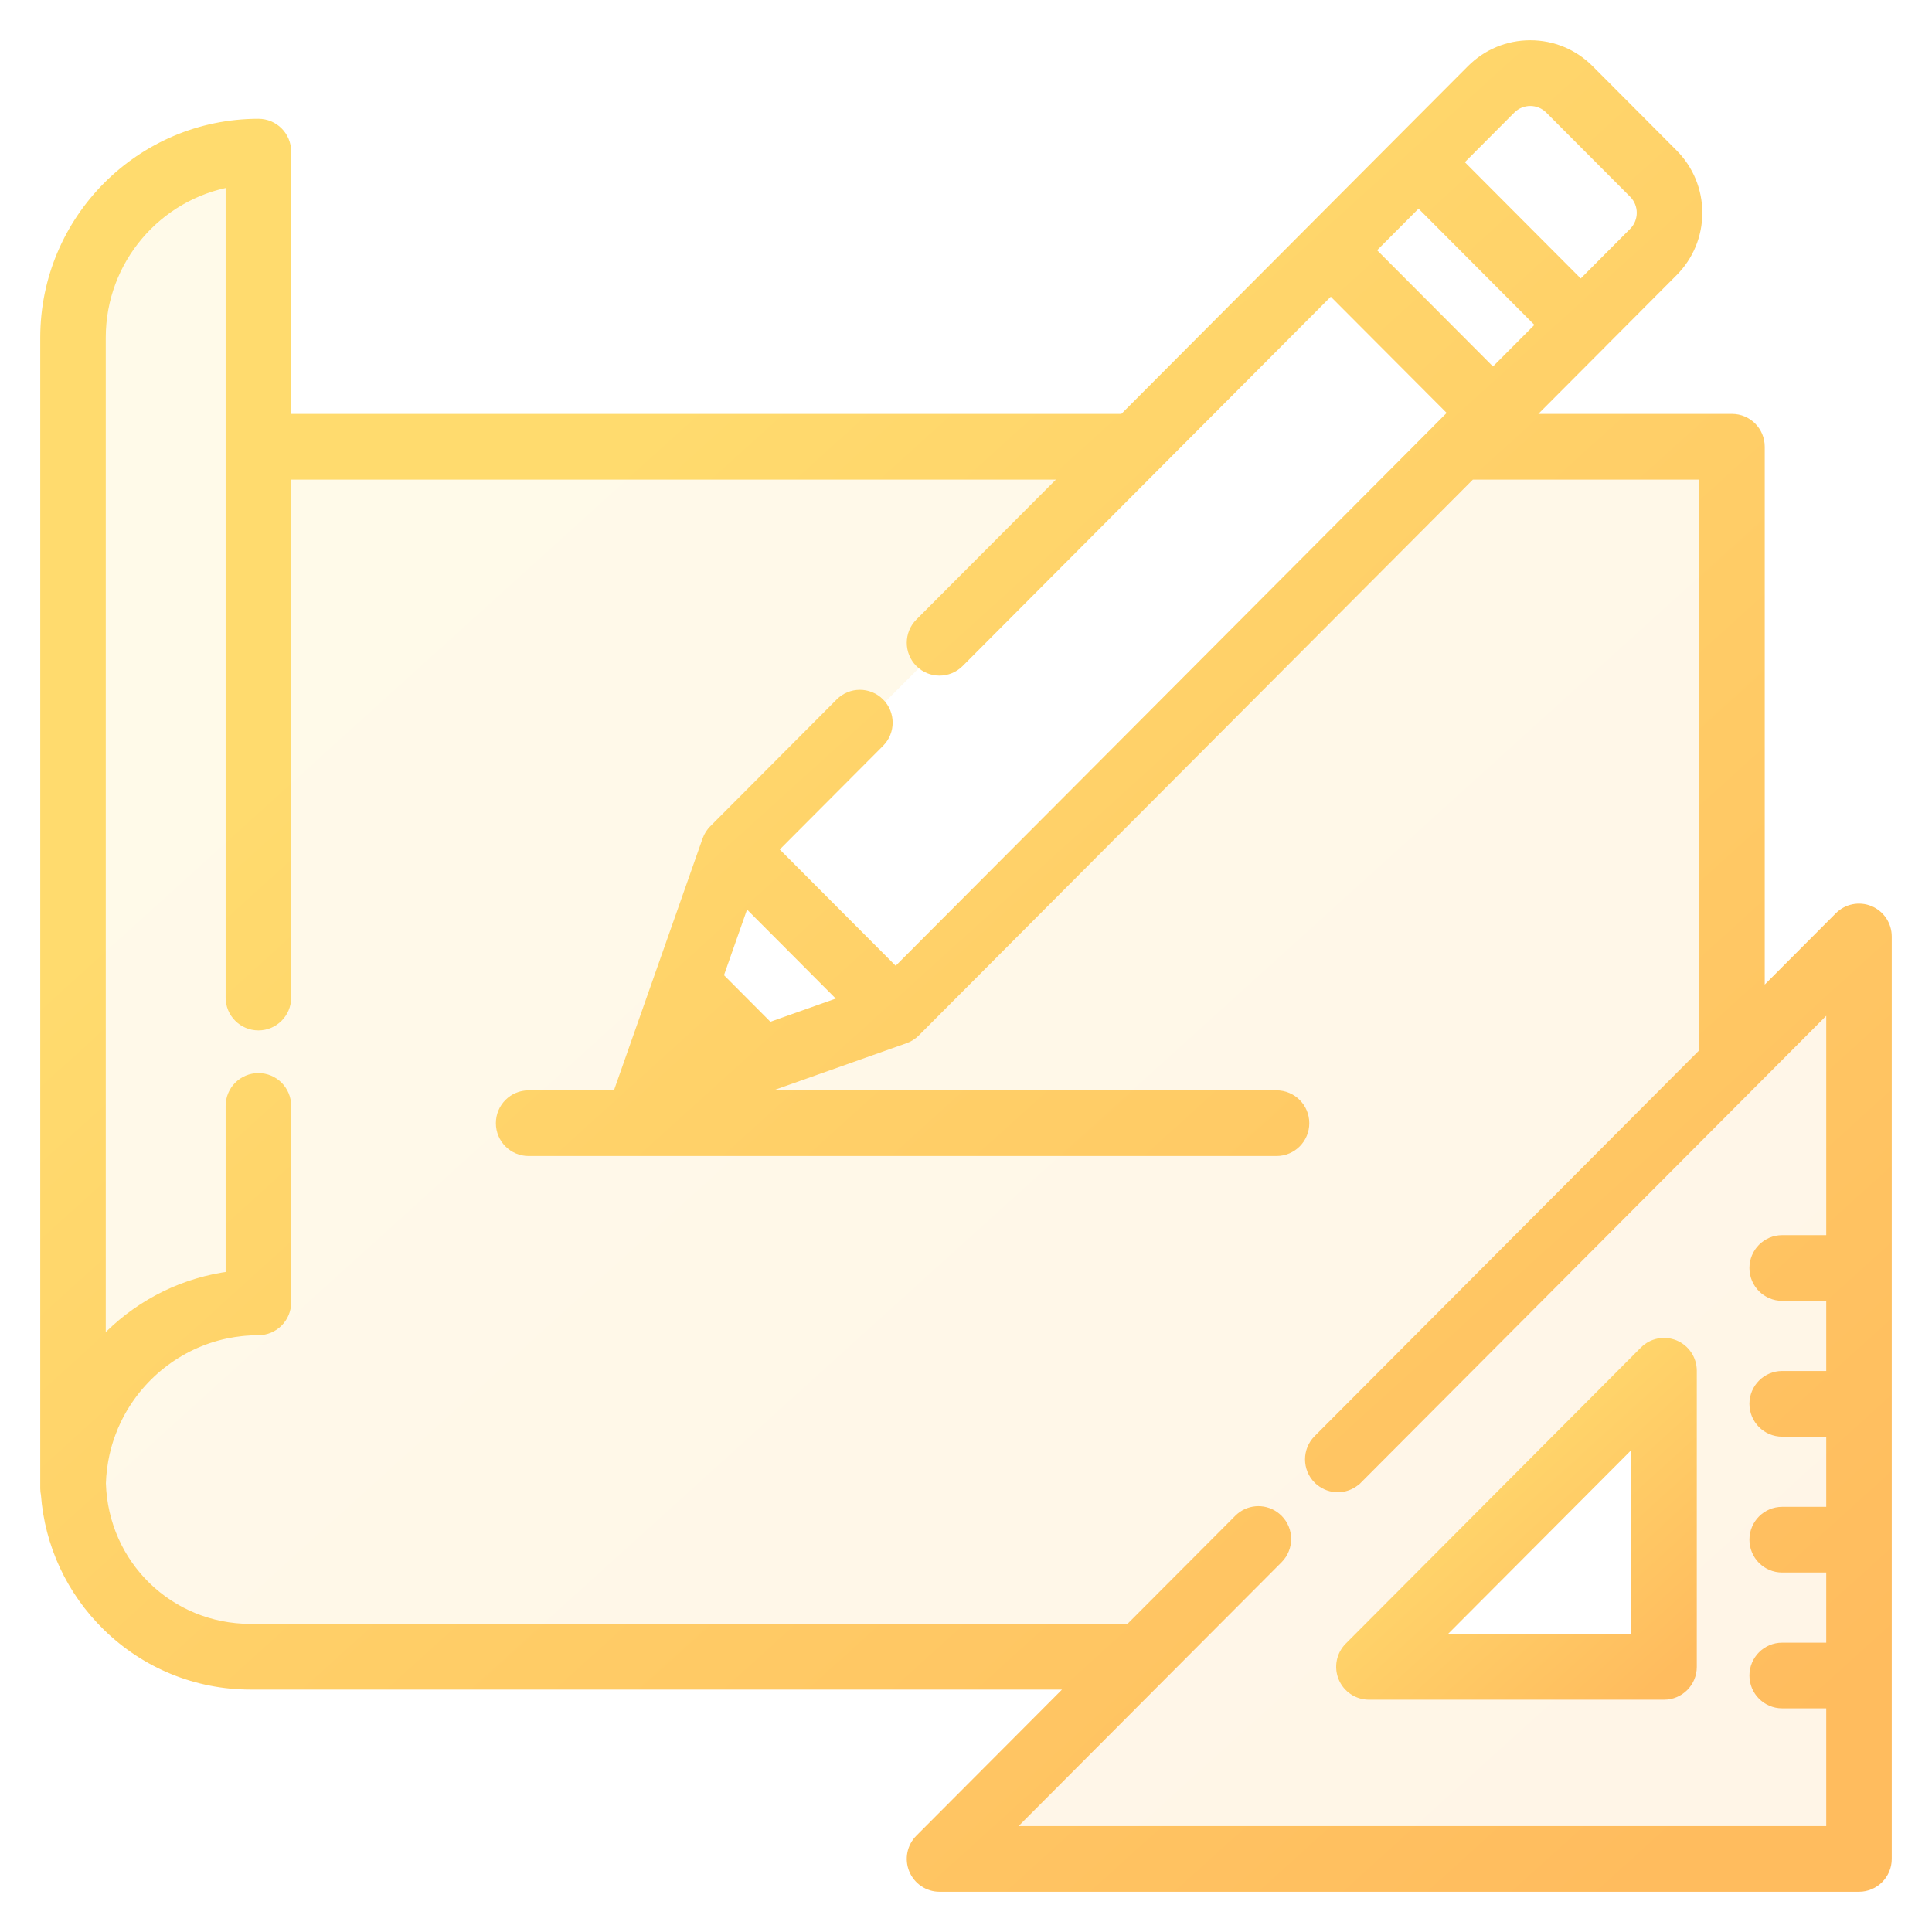
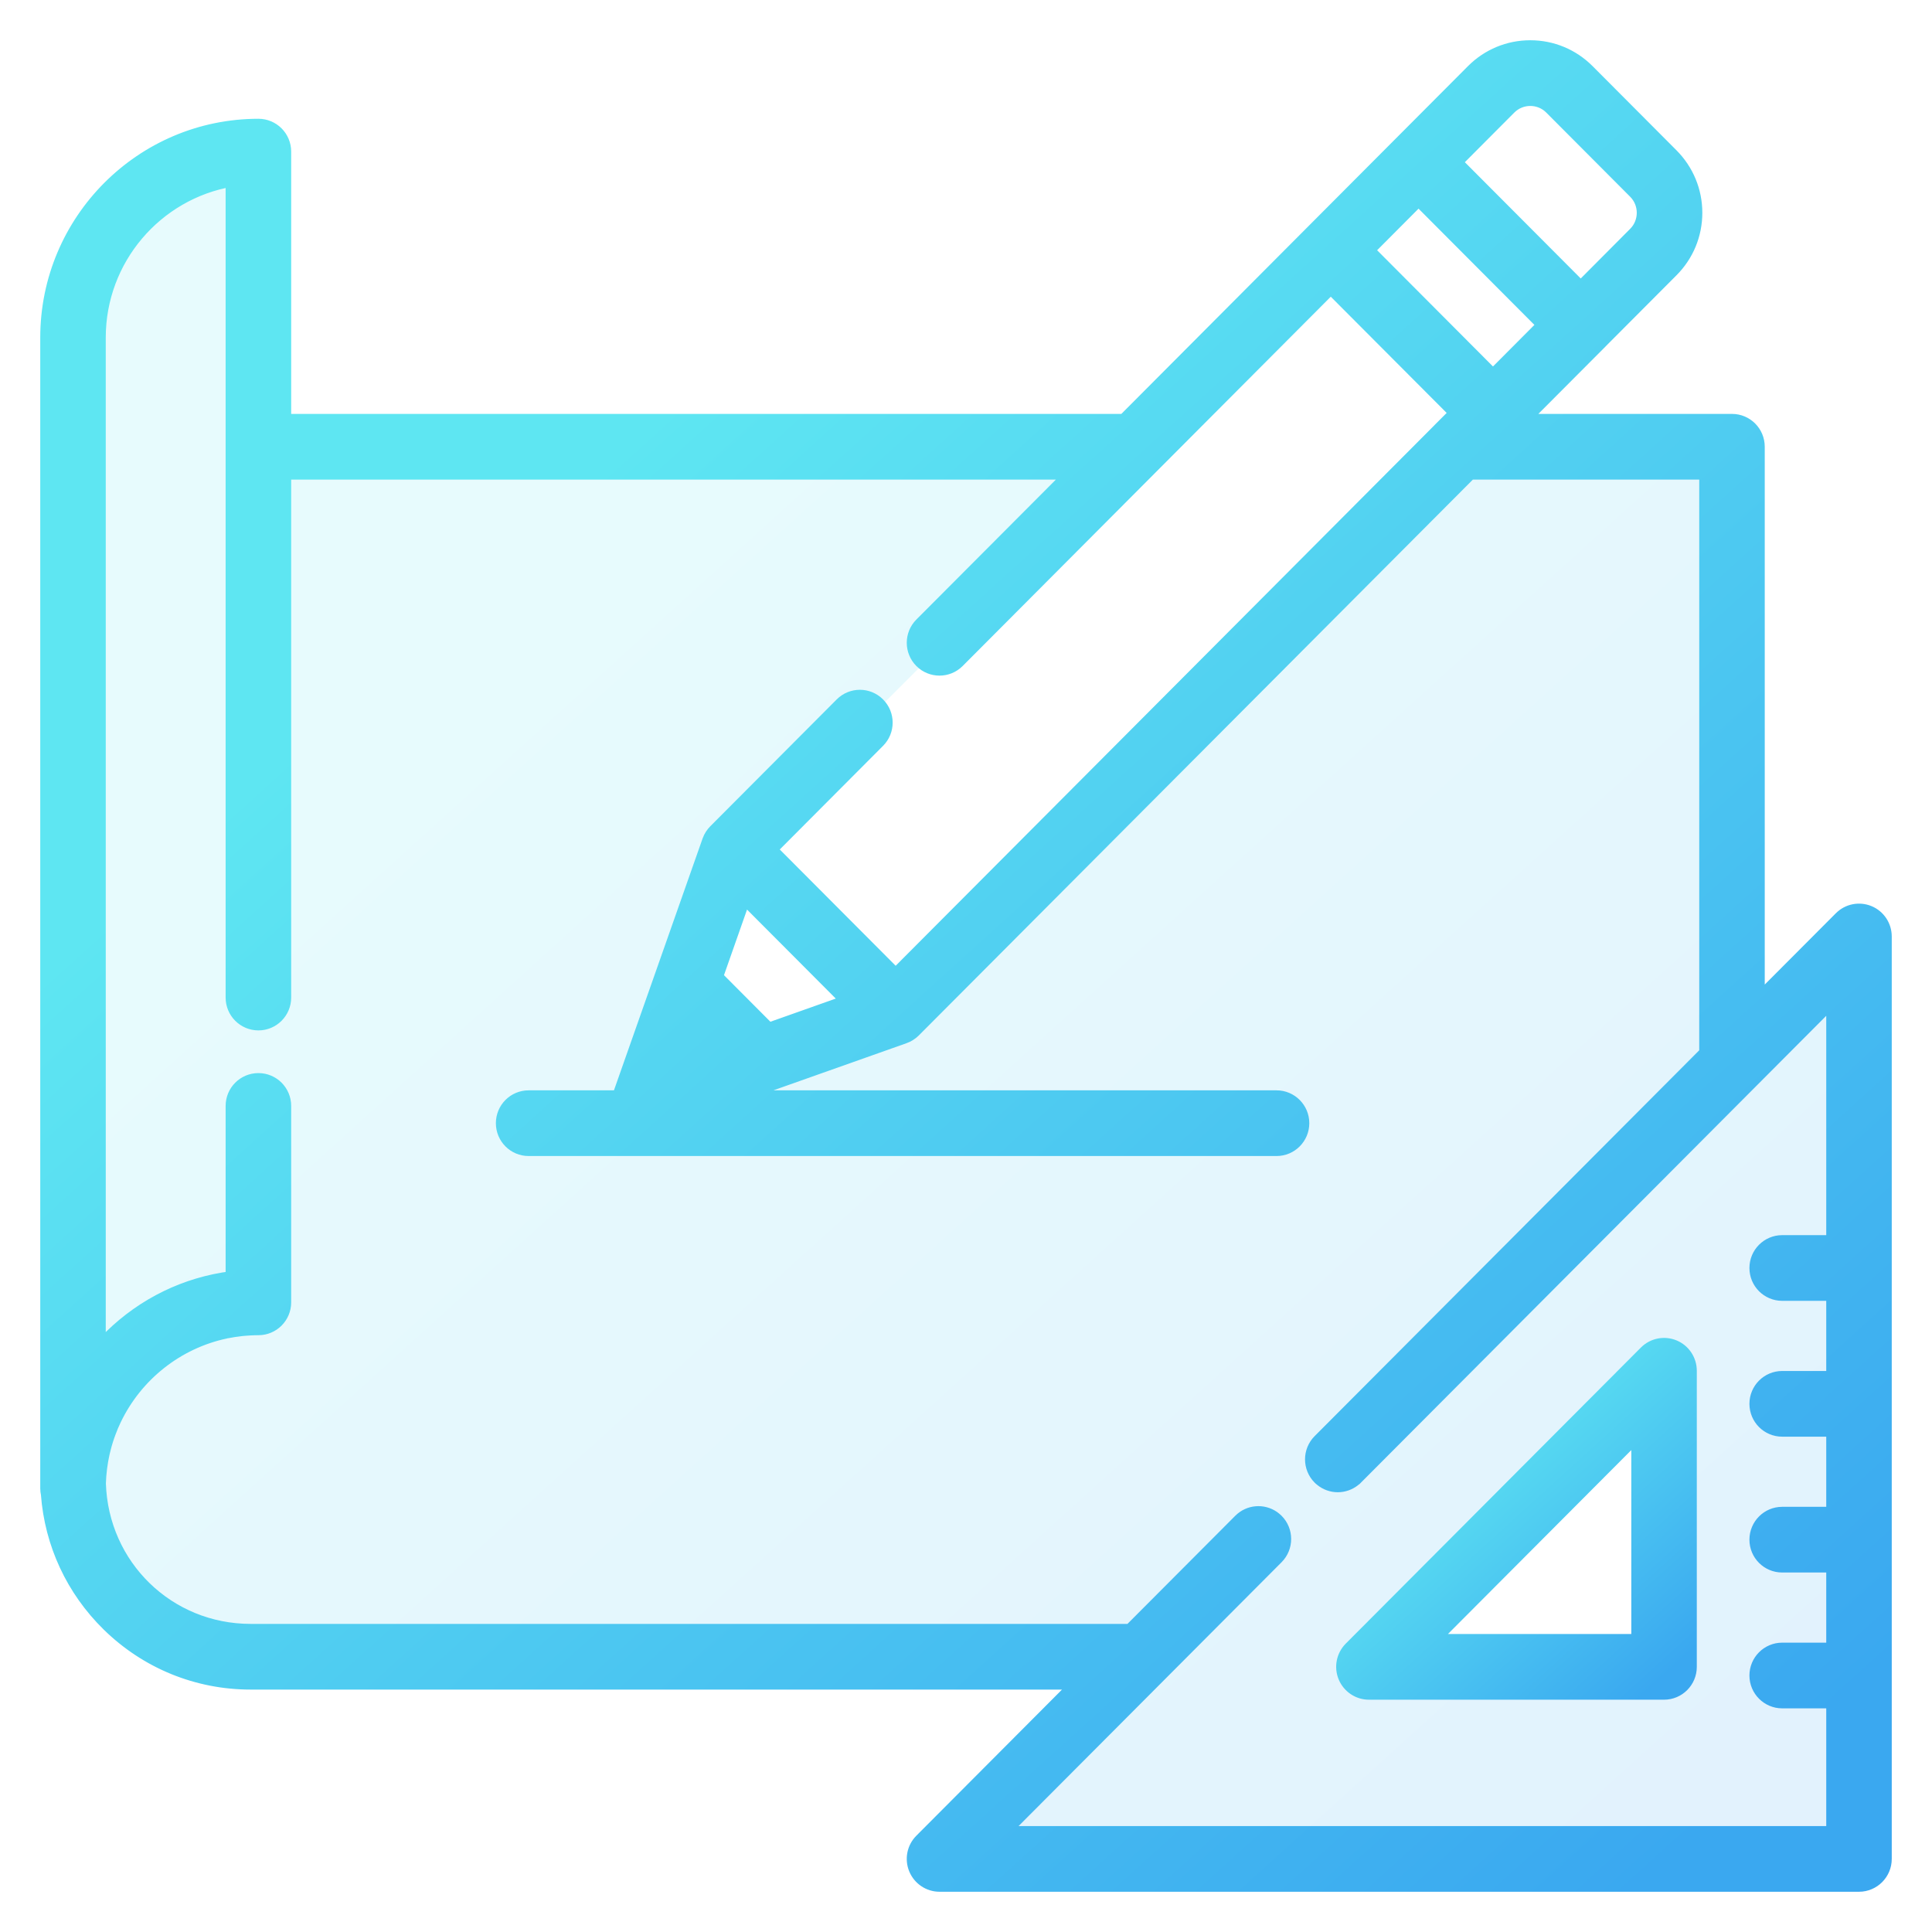
<svg xmlns="http://www.w3.org/2000/svg" width="42" height="42" viewBox="0 0 42 42" fill="none">
  <path opacity="0.15" fill-rule="evenodd" clip-rule="evenodd" d="M40.638 19.814C40.418 19.723 40.166 19.773 39.998 19.942L38.239 21.706V9.712C38.239 9.386 37.977 9.123 37.652 9.123H33.141L34.779 7.48L34.779 7.479L36.357 5.896C36.695 5.557 36.882 5.106 36.882 4.626C36.882 4.147 36.695 3.696 36.357 3.356L34.533 1.526C34.195 1.187 33.745 1 33.267 1C32.789 1 32.339 1.187 32.001 1.526L30.422 3.11L28.515 5.023L24.429 9.123H6.205V3.296C6.205 2.97 5.942 2.707 5.618 2.707C3.071 2.707 1 4.785 1 7.339V32.356C1 32.399 1.005 32.442 1.014 32.483C1.095 33.566 1.562 34.573 2.344 35.338C3.179 36.155 4.281 36.605 5.447 36.605H23.388L20.009 39.995C19.841 40.163 19.791 40.416 19.882 40.636C19.973 40.856 20.187 41 20.424 41H40.413C40.737 41 41 40.736 41 40.411V20.358C41 20.12 40.857 19.905 40.638 19.814ZM32.831 2.359C33.072 2.118 33.463 2.118 33.703 2.359L35.527 4.189C35.767 4.43 35.767 4.822 35.527 5.063L34.364 6.231L31.668 3.526L32.831 2.359ZM30.838 4.359L33.533 7.063L32.456 8.144L29.761 5.44L30.838 4.359ZM18.397 21.76L16.715 22.356L15.595 21.232L16.188 19.544L18.397 21.76ZM35.829 30.171L30.171 35.829C30.108 35.892 30.152 36 30.241 36H36V30.241C36 30.152 35.892 30.108 35.829 30.171ZM16 18.5L19.5 22L32.5 9L29 5.5L16 18.5Z" fill="url(#paint0_linear)" />
  <path d="M36.4 29.255C36.18 29.164 35.928 29.214 35.76 29.383L29.344 35.819C29.176 35.988 29.126 36.241 29.217 36.461C29.308 36.681 29.522 36.825 29.759 36.825H36.175C36.499 36.825 36.762 36.561 36.762 36.236V29.799C36.762 29.561 36.619 29.346 36.4 29.255ZM31.176 35.647L35.588 31.221V35.647H31.176Z" fill="url(#paint1_linear)" stroke="url(#paint2_linear)" stroke-width="0.25" />
  <path d="M40.638 19.814C40.418 19.723 40.166 19.773 39.998 19.942L38.239 21.706V9.712C38.239 9.386 37.977 9.123 37.652 9.123H33.141L34.779 7.48C34.779 7.48 34.779 7.479 34.779 7.479L36.357 5.896C36.695 5.557 36.882 5.106 36.882 4.626C36.882 4.147 36.695 3.696 36.357 3.356L34.533 1.526C34.195 1.187 33.745 1 33.267 1C32.789 1 32.339 1.187 32.001 1.526L30.422 3.11L28.515 5.023L24.429 9.123H6.205V3.296C6.205 2.97 5.942 2.707 5.618 2.707C3.071 2.707 1 4.785 1 7.339V32.356C1 32.399 1.005 32.442 1.014 32.483C1.095 33.566 1.562 34.573 2.344 35.338C3.179 36.155 4.281 36.605 5.447 36.605H23.388L20.009 39.995C19.841 40.163 19.791 40.416 19.882 40.636C19.973 40.856 20.187 41 20.424 41H40.413C40.737 41 41 40.736 41 40.411V20.358C41 20.12 40.857 19.905 40.638 19.814ZM32.831 2.359C33.072 2.118 33.463 2.118 33.703 2.359L35.527 4.189C35.767 4.43 35.767 4.822 35.527 5.063L34.364 6.231L31.668 3.526L32.831 2.359ZM30.838 4.359L33.533 7.063L32.456 8.144L29.761 5.44L30.838 4.359ZM39.826 26.976H38.743C38.419 26.976 38.156 27.24 38.156 27.565C38.156 27.891 38.419 28.154 38.743 28.154H39.826V29.929H38.743C38.419 29.929 38.156 30.193 38.156 30.518C38.156 30.844 38.419 31.107 38.743 31.107H39.826V32.882H38.743C38.419 32.882 38.156 33.146 38.156 33.471C38.156 33.797 38.419 34.06 38.743 34.06H39.826V35.835H38.743C38.419 35.835 38.156 36.099 38.156 36.424C38.156 36.749 38.419 37.013 38.743 37.013H39.826V39.822H21.842L27.772 33.873C28.001 33.643 28.001 33.27 27.772 33.04C27.746 33.014 27.717 32.991 27.688 32.97C27.459 32.813 27.145 32.836 26.942 33.04L24.562 35.427H5.448C3.667 35.427 2.233 34.032 2.177 32.249C2.18 32.137 2.189 32.026 2.203 31.917C2.203 31.916 2.203 31.915 2.203 31.915C2.21 31.863 2.218 31.811 2.227 31.759C2.228 31.753 2.229 31.747 2.23 31.741C2.238 31.695 2.247 31.65 2.257 31.604C2.26 31.591 2.263 31.579 2.266 31.566C2.275 31.527 2.285 31.489 2.295 31.451C2.3 31.43 2.306 31.41 2.312 31.389C2.321 31.359 2.33 31.329 2.339 31.3C2.349 31.27 2.359 31.241 2.369 31.212C2.376 31.192 2.383 31.171 2.391 31.151C2.405 31.112 2.42 31.074 2.436 31.036C2.44 31.025 2.445 31.014 2.449 31.003C2.469 30.956 2.49 30.91 2.512 30.864C2.513 30.862 2.514 30.86 2.515 30.858C2.974 29.905 3.858 29.194 4.917 28.973C4.92 28.973 4.923 28.972 4.926 28.971C4.975 28.961 5.024 28.953 5.073 28.945C5.082 28.944 5.09 28.942 5.098 28.941C5.143 28.934 5.188 28.928 5.233 28.923C5.246 28.922 5.258 28.92 5.271 28.919C5.314 28.914 5.358 28.912 5.402 28.909C5.416 28.908 5.43 28.906 5.444 28.906C5.501 28.903 5.559 28.901 5.618 28.901C5.942 28.901 6.205 28.638 6.205 28.312V24.042C6.205 23.716 5.942 23.453 5.618 23.453C5.293 23.453 5.03 23.716 5.03 24.042V27.76C4.039 27.886 3.119 28.33 2.393 29.041C2.317 29.115 2.245 29.193 2.174 29.272V7.339C2.174 5.635 3.41 4.215 5.03 3.935V21.686C5.03 22.011 5.293 22.275 5.618 22.275C5.942 22.275 6.205 22.011 6.205 21.686V10.301H23.255L20.009 13.557C19.78 13.787 19.78 14.16 20.009 14.39C20.238 14.62 20.61 14.62 20.839 14.39L25.087 10.128C25.087 10.128 25.087 10.128 25.087 10.128L28.93 6.273L31.626 8.977L31.309 9.294C31.309 9.295 31.309 9.295 31.309 9.295L19.471 21.172L16.775 18.467L19.108 16.126C19.338 15.896 19.338 15.523 19.108 15.293C18.879 15.063 18.507 15.063 18.278 15.293L15.529 18.051C15.515 18.066 15.501 18.081 15.488 18.097C15.484 18.102 15.48 18.108 15.476 18.114C15.468 18.125 15.46 18.136 15.452 18.147C15.448 18.154 15.444 18.161 15.44 18.168C15.433 18.179 15.427 18.19 15.421 18.201C15.418 18.209 15.414 18.216 15.411 18.224C15.405 18.235 15.401 18.247 15.396 18.259C15.395 18.263 15.393 18.267 15.391 18.271L14.247 21.522L13.467 23.738C13.457 23.768 13.45 23.798 13.444 23.828H11.492C11.167 23.828 10.905 24.092 10.905 24.417C10.905 24.742 11.167 25.006 11.492 25.006H27.75C28.075 25.006 28.338 24.742 28.338 24.417C28.338 24.092 28.075 23.828 27.75 23.828H16.085L19.666 22.56C19.669 22.559 19.672 22.557 19.675 22.556C19.689 22.551 19.702 22.545 19.716 22.539C19.721 22.537 19.727 22.534 19.732 22.532C19.746 22.525 19.76 22.517 19.773 22.509C19.778 22.506 19.782 22.503 19.786 22.501C19.801 22.492 19.814 22.482 19.828 22.471C19.831 22.469 19.835 22.466 19.838 22.464C19.854 22.45 19.87 22.436 19.886 22.421L31.967 10.301H37.065V22.884L28.667 31.309C28.438 31.539 28.438 31.912 28.667 32.142C28.681 32.156 28.696 32.17 28.712 32.182C28.819 32.27 28.951 32.315 29.082 32.315C29.214 32.315 29.345 32.27 29.453 32.182C29.468 32.17 29.483 32.156 29.497 32.142L29.498 32.142L39.826 21.78V26.976ZM18.397 21.76L16.715 22.356L15.595 21.232L16.188 19.544L18.397 21.76Z" fill="url(#paint3_linear)" stroke="url(#paint4_linear)" stroke-width="0.25" />
  <defs>
    <linearGradient id="paint0_linear" x1="3.267" y1="1" x2="37.8" y2="39.133" gradientUnits="userSpaceOnUse">
-       <stop offset="0.259" stop-color="#FFDB6E" />
-       <stop offset="1" stop-color="#FFBC5E" />
+       <stop offset="0.259" stop-color="#5EE6F2" />
+       <stop offset="1" stop-color="#3AA8F0" />
    </linearGradient>
    <linearGradient id="paint1_linear" x1="29.602" y1="29.21" x2="36.178" y2="36.448" gradientUnits="userSpaceOnUse">
-       <stop offset="0.259" stop-color="#FFDB6E" />
-       <stop offset="1" stop-color="#FFBC5E" />
+       <stop offset="0.259" stop-color="#5EE6F2" />
+       <stop offset="1" stop-color="#3AA8F0" />
    </linearGradient>
    <linearGradient id="paint2_linear" x1="29.602" y1="29.21" x2="36.178" y2="36.448" gradientUnits="userSpaceOnUse">
-       <stop offset="0.259" stop-color="#FFDB6E" />
-       <stop offset="1" stop-color="#FFBC5E" />
+       <stop offset="0.259" stop-color="#5EE6F2" />
+       <stop offset="1" stop-color="#3AA8F0" />
    </linearGradient>
    <linearGradient id="paint3_linear" x1="3.267" y1="1" x2="37.8" y2="39.133" gradientUnits="userSpaceOnUse">
-       <stop offset="0.259" stop-color="#FFDB6E" />
-       <stop offset="1" stop-color="#FFBC5E" />
+       <stop offset="0.259" stop-color="#5EE6F2" />
+       <stop offset="1" stop-color="#3AA8F0" />
    </linearGradient>
    <linearGradient id="paint4_linear" x1="3.267" y1="1" x2="37.8" y2="39.133" gradientUnits="userSpaceOnUse">
-       <stop offset="0.259" stop-color="#FFDB6E" />
-       <stop offset="1" stop-color="#FFBC5E" />
+       <stop offset="0.259" stop-color="#5EE6F2" />
+       <stop offset="1" stop-color="#3AA8F0" />
    </linearGradient>
  </defs>
</svg>
